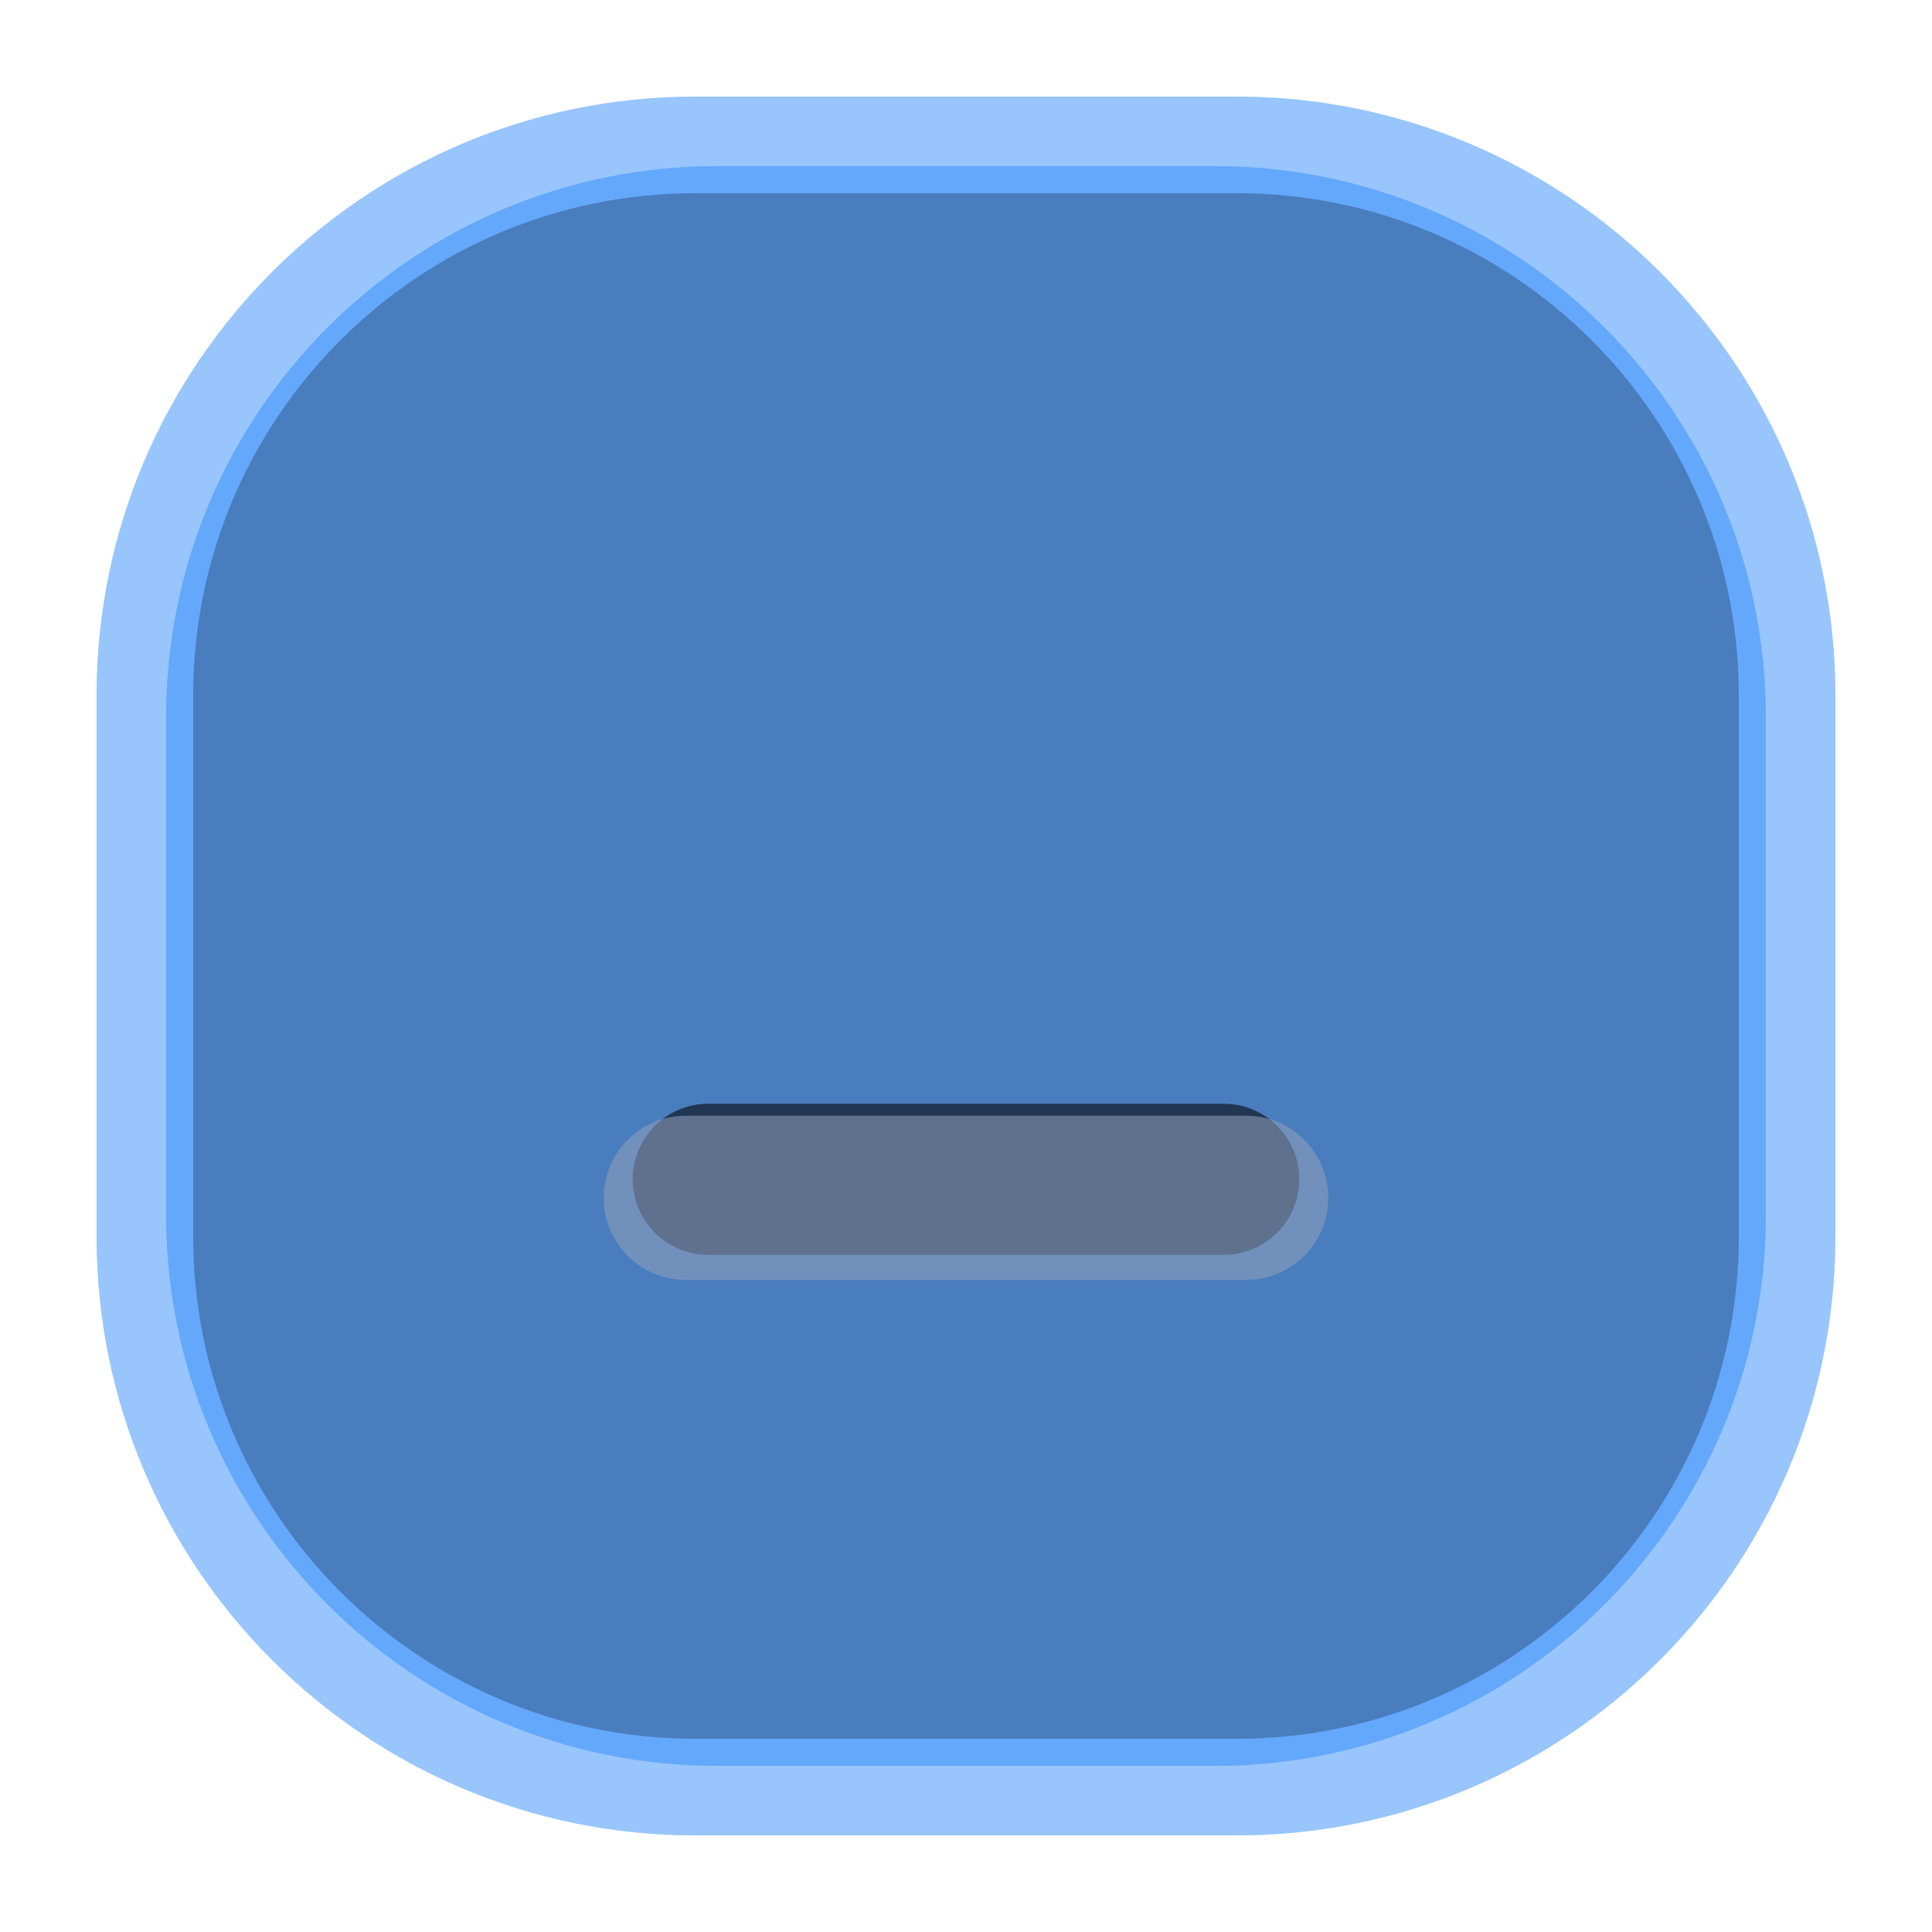
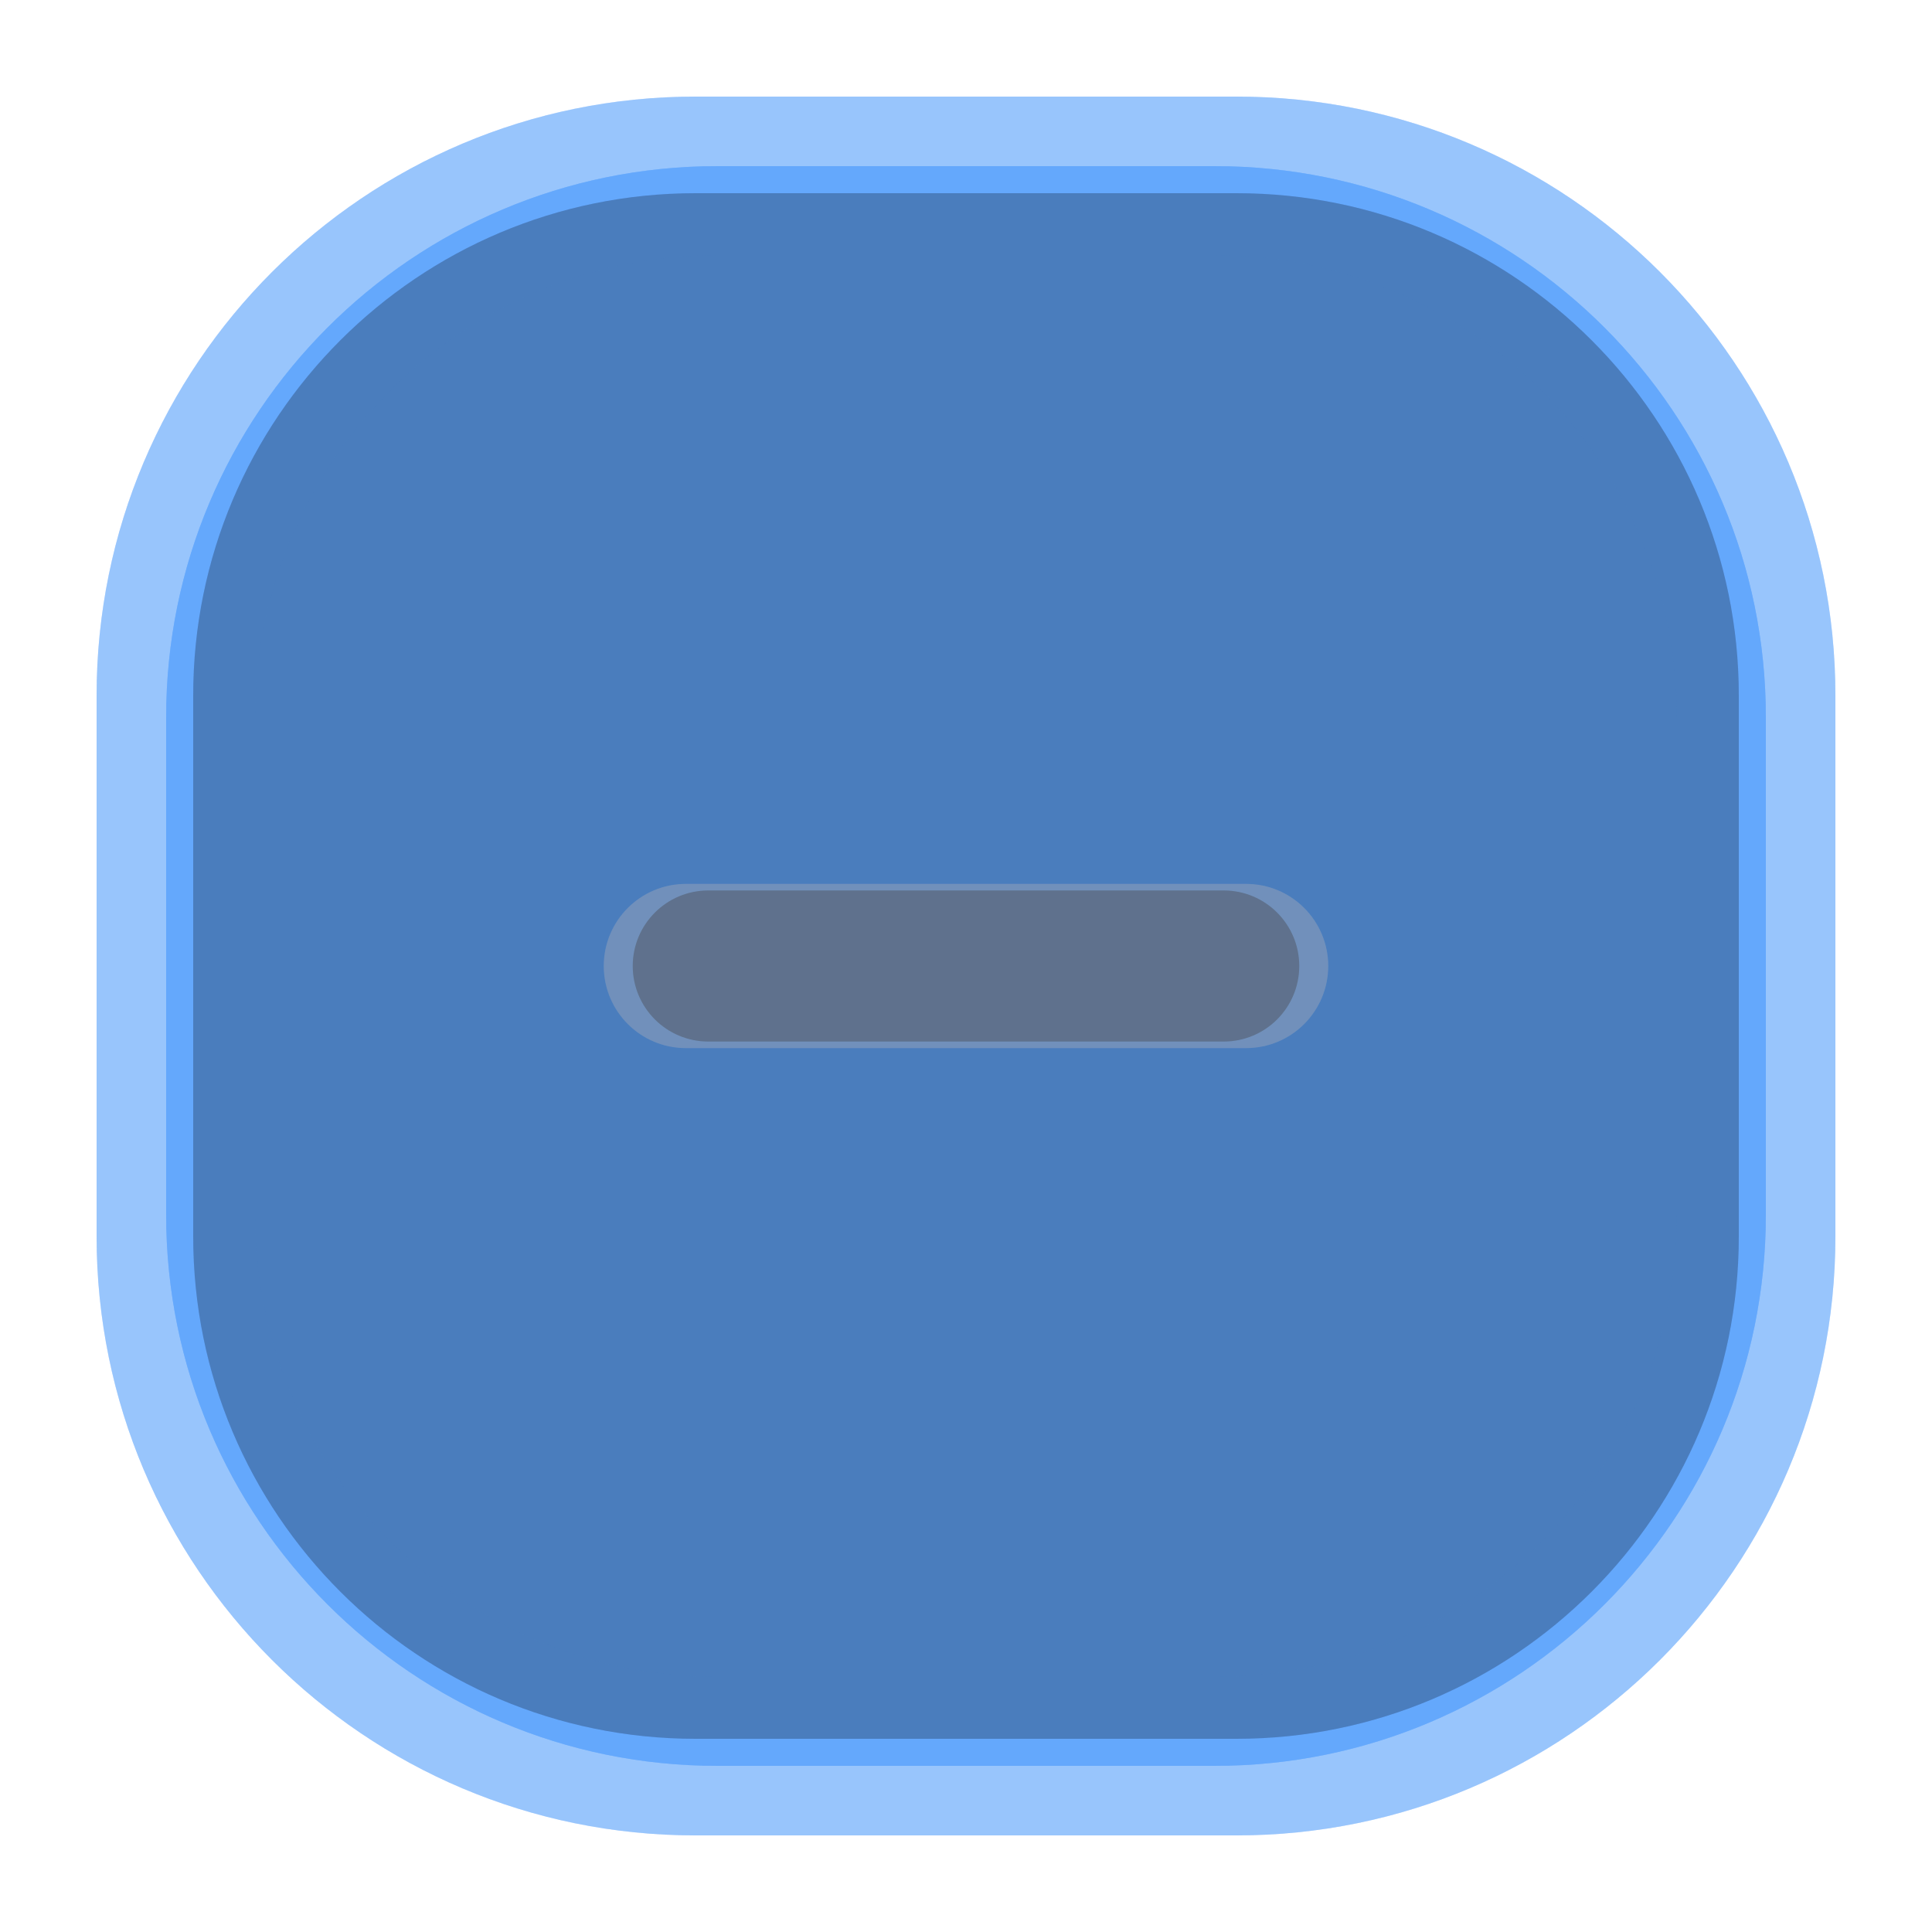
<svg xmlns="http://www.w3.org/2000/svg" width="20" height="20" viewBox="0 0 20 20">
  <g id="active-center">
    <rect x="1" y="1" width="18" height="18" rx="6.2" fill="#60A5FA" fill-opacity="0.125" />
    <rect x="2" y="2" width="16" height="16" rx="5.2" fill="#172236" fill-opacity="0.160" />
    <g opacity="0.840">
-       <rect x="6.25" y="11.55" width="7.5" height="1.7" rx=".85" fill="#ECF2FB" />
+       <rect x="6.25" y="9.15" width="7.5" height="1.7" rx=".85" fill="#ECF2FB" />
    </g>
  </g>
  <g id="inactive-center">
    <rect x="1" y="1" width="18" height="18" rx="6.2" fill="#60A5FA" fill-opacity="0.078" />
    <rect x="2" y="2" width="16" height="16" rx="5.2" fill="#172236" fill-opacity="0.100" />
    <g opacity="0.580">
-       <rect x="6.25" y="11.55" width="7.5" height="1.7" rx=".85" fill="#9AAAC2" />
+       <rect x="6.25" y="9.15" width="7.5" height="1.7" rx=".85" fill="#9AAAC2" />
    </g>
  </g>
  <g id="hover-center">
    <rect x="1" y="1" width="18" height="18" rx="6.2" fill="#60A5FA" fill-opacity="0.265" />
    <rect x="2" y="2" width="16" height="16" rx="5.2" fill="#60A5FA" fill-opacity="0.340" />
    <g opacity="1.000">
-       <rect x="6.25" y="11.55" width="7.5" height="1.7" rx=".85" fill="#60A5FA" />
+       <rect x="6.25" y="9.15" width="7.5" height="1.7" rx=".85" fill="#60A5FA" />
    </g>
  </g>
  <g id="hover-inactive-center">
    <rect x="1" y="1" width="18" height="18" rx="6.2" fill="#60A5FA" fill-opacity="0.203" />
    <rect x="2" y="2" width="16" height="16" rx="5.2" fill="#60A5FA" fill-opacity="0.260" />
    <g opacity="0.780">
-       <rect x="6.25" y="11.55" width="7.5" height="1.7" rx=".85" fill="#60A5FA" />
+       <rect x="6.25" y="9.15" width="7.5" height="1.7" rx=".85" fill="#60A5FA" />
    </g>
  </g>
  <g id="pressed-center" transform="translate(10 10) scale(.92) translate(-10 -10)">
    <rect x="1" y="1" width="18" height="18" rx="6.2" fill="#60A5FA" fill-opacity="0.718" />
    <rect x="2" y="2" width="16" height="16" rx="5.2" fill="#60A5FA" fill-opacity="0.920" />
    <g opacity="1.000">
-       <rect x="6.25" y="11.55" width="7.5" height="1.7" rx=".85" fill="#0E1524" />
+       <rect x="6.25" y="9.15" width="7.5" height="1.7" rx=".85" fill="#0E1524" />
    </g>
  </g>
  <g id="pressed-inactive-center" transform="translate(10 10) scale(.92) translate(-10 -10)">
    <rect x="1" y="1" width="18" height="18" rx="6.2" fill="#60A5FA" fill-opacity="0.718" />
    <rect x="2" y="2" width="16" height="16" rx="5.2" fill="#60A5FA" fill-opacity="0.920" />
    <g opacity="1.000">
-       <rect x="6.25" y="11.55" width="7.5" height="1.7" rx=".85" fill="#0E1524" />
+       <rect x="6.25" y="9.15" width="7.5" height="1.7" rx=".85" fill="#0E1524" />
    </g>
  </g>
  <g id="deactivated-center">
    <rect x="1" y="1" width="18" height="18" rx="6.2" fill="#60A5FA" fill-opacity="0.140" />
    <rect x="2" y="2" width="16" height="16" rx="5.2" fill="#172236" fill-opacity="0.180" />
    <g opacity="0.340">
-       <rect x="6.25" y="11.55" width="7.5" height="1.7" rx=".85" fill="#9AAAC2" />
+       <rect x="6.25" y="9.15" width="7.5" height="1.7" rx=".85" fill="#9AAAC2" />
    </g>
  </g>
  <g id="deactivated-inactive-center">
    <rect x="1" y="1" width="18" height="18" rx="6.2" fill="#60A5FA" fill-opacity="0.140" />
    <rect x="2" y="2" width="16" height="16" rx="5.2" fill="#172236" fill-opacity="0.180" />
    <g opacity="0.340">
-       <rect x="6.25" y="11.55" width="7.5" height="1.7" rx=".85" fill="#9AAAC2" />
+       <rect x="6.25" y="9.15" width="7.5" height="1.7" rx=".85" fill="#9AAAC2" />
    </g>
  </g>
</svg>
